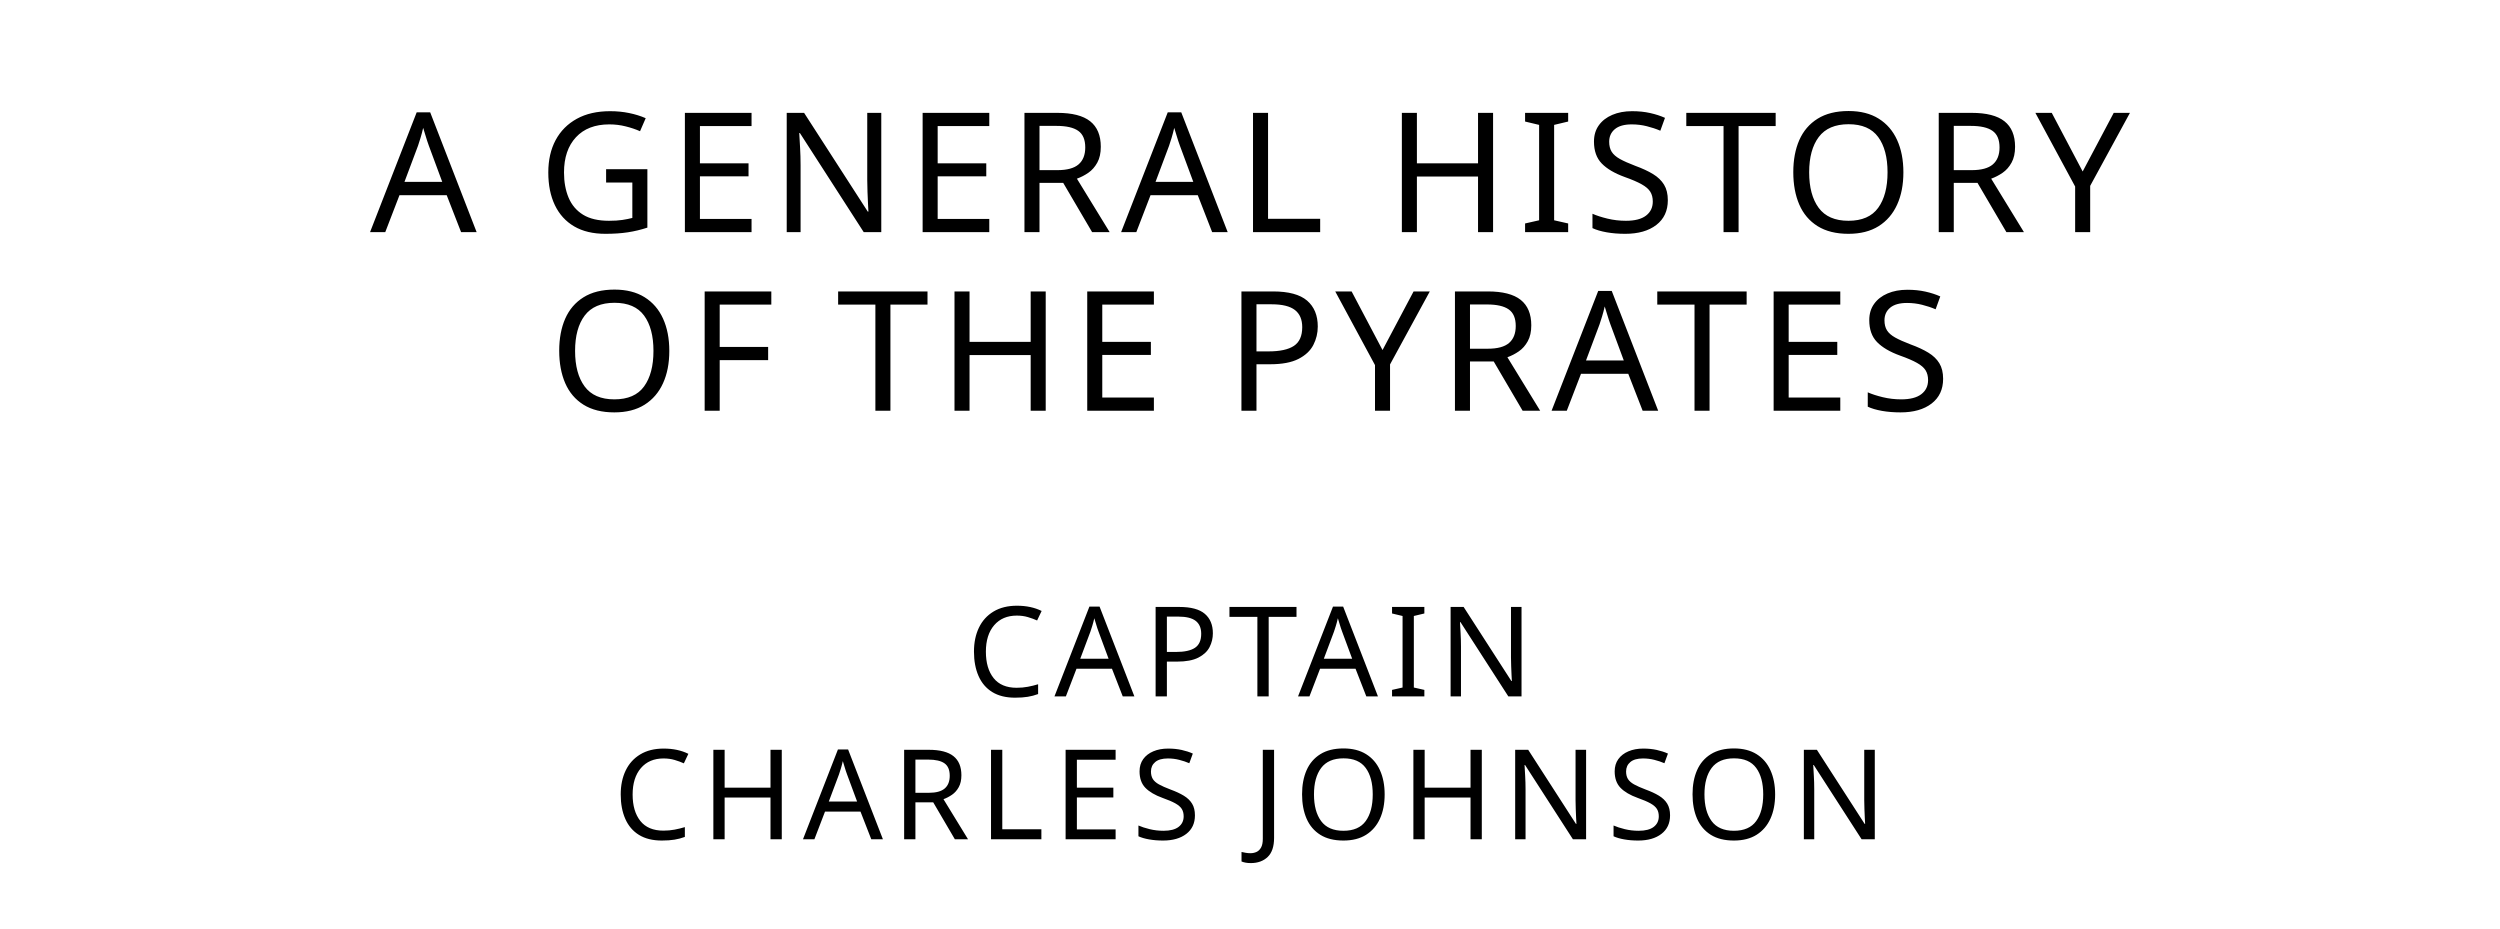
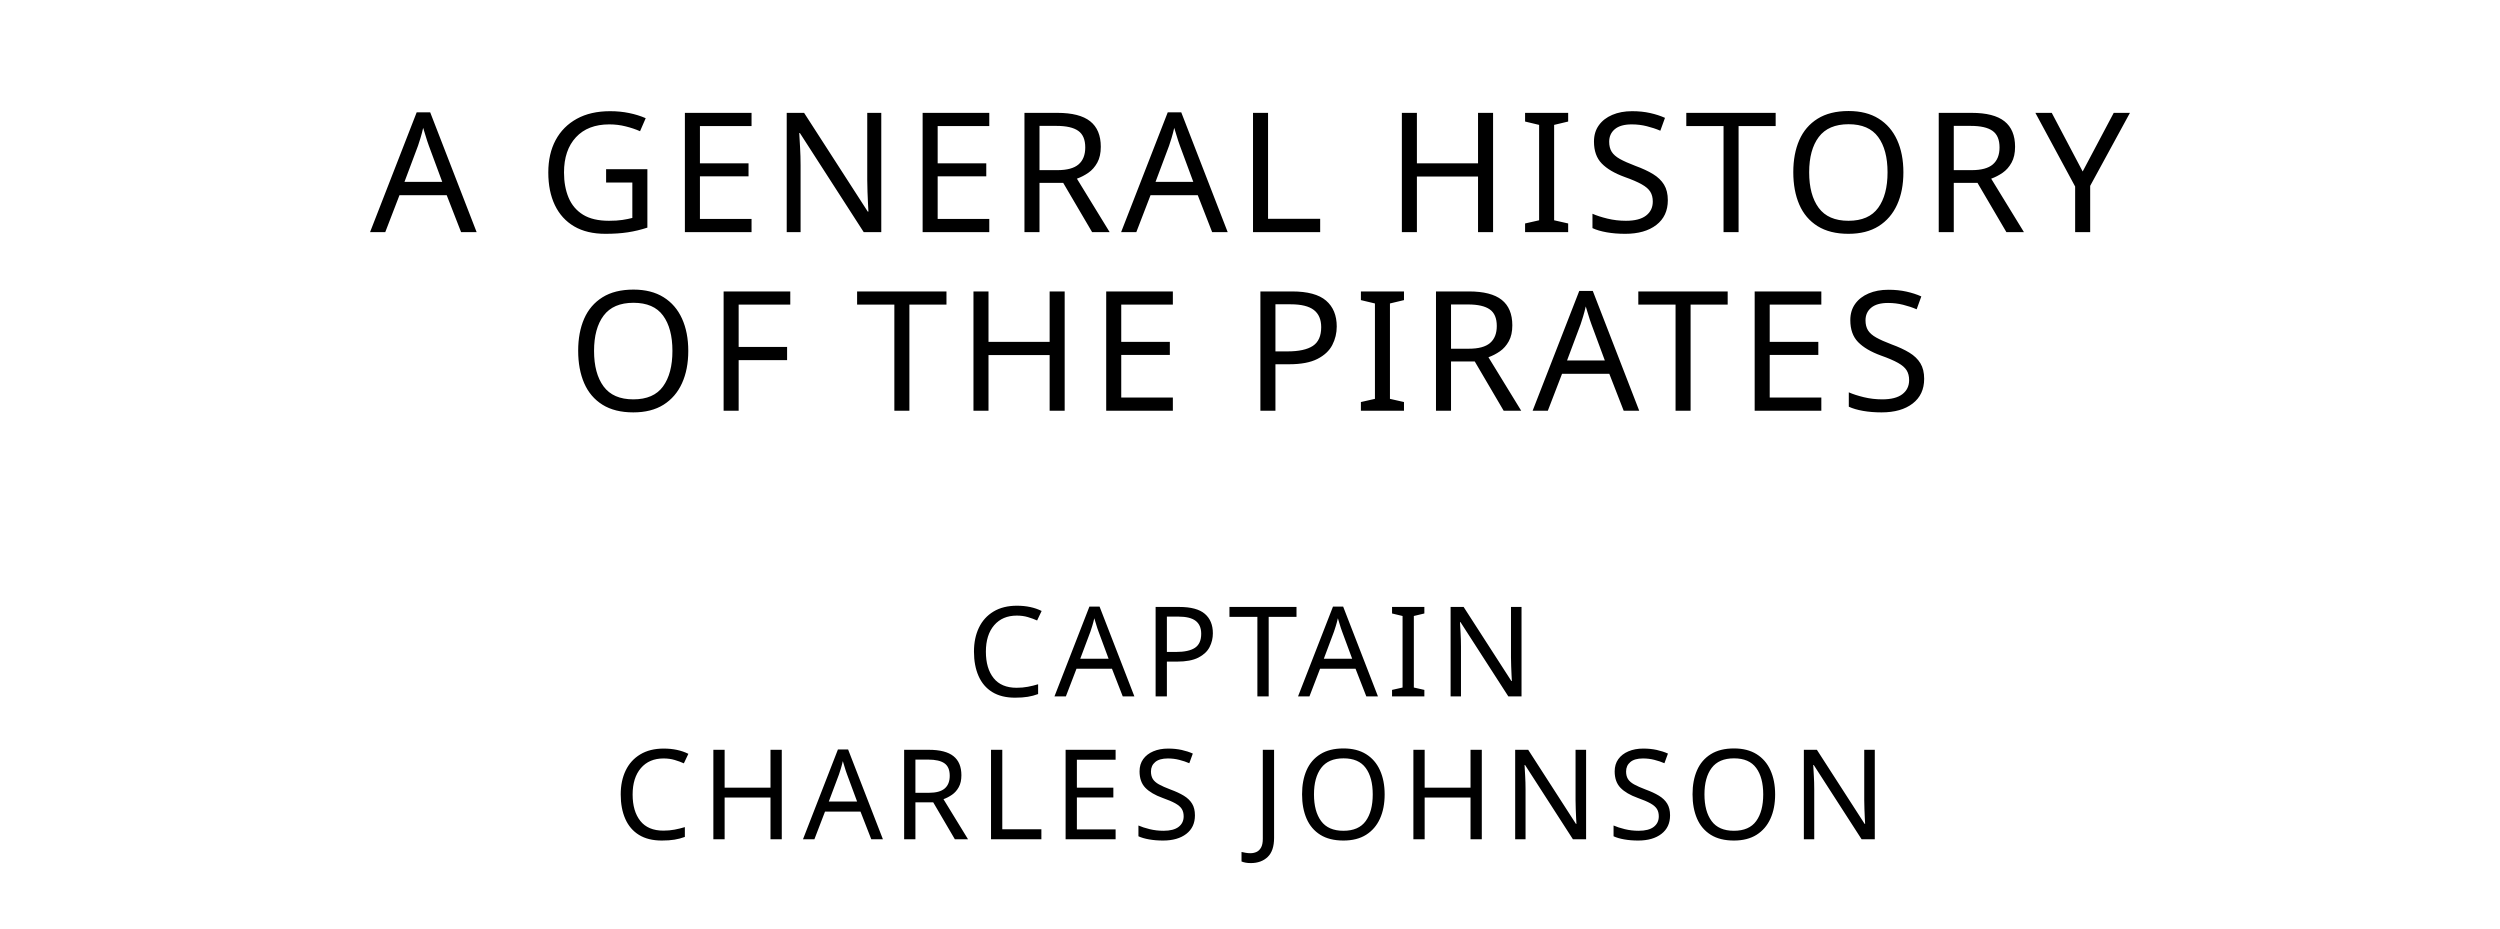
<svg xmlns="http://www.w3.org/2000/svg" version="1.1" viewBox="0 0 1400 520">
  <style type="text/css">
		text{
			font-family: "League Spartan";
			letter-spacing: 5px;
			text-anchor: middle;
		}

		.title{
			font-size: 93.567px;
		}

		.author{
			font-size: 70.175px;
		}
	</style>
  <text class="title" x="700" y="130">A GENERAL HISTORY</text>
-   <text class="title" x="700" y="230">OF THE PYRATES</text>
+   <text class="title" x="700" y="230">OF THE PIRATES</text>
  <text class="author" x="700" y="390">CAPTAIN</text>
  <text class="author" x="700" y="470">CHARLES JOHNSON</text>
</svg>
